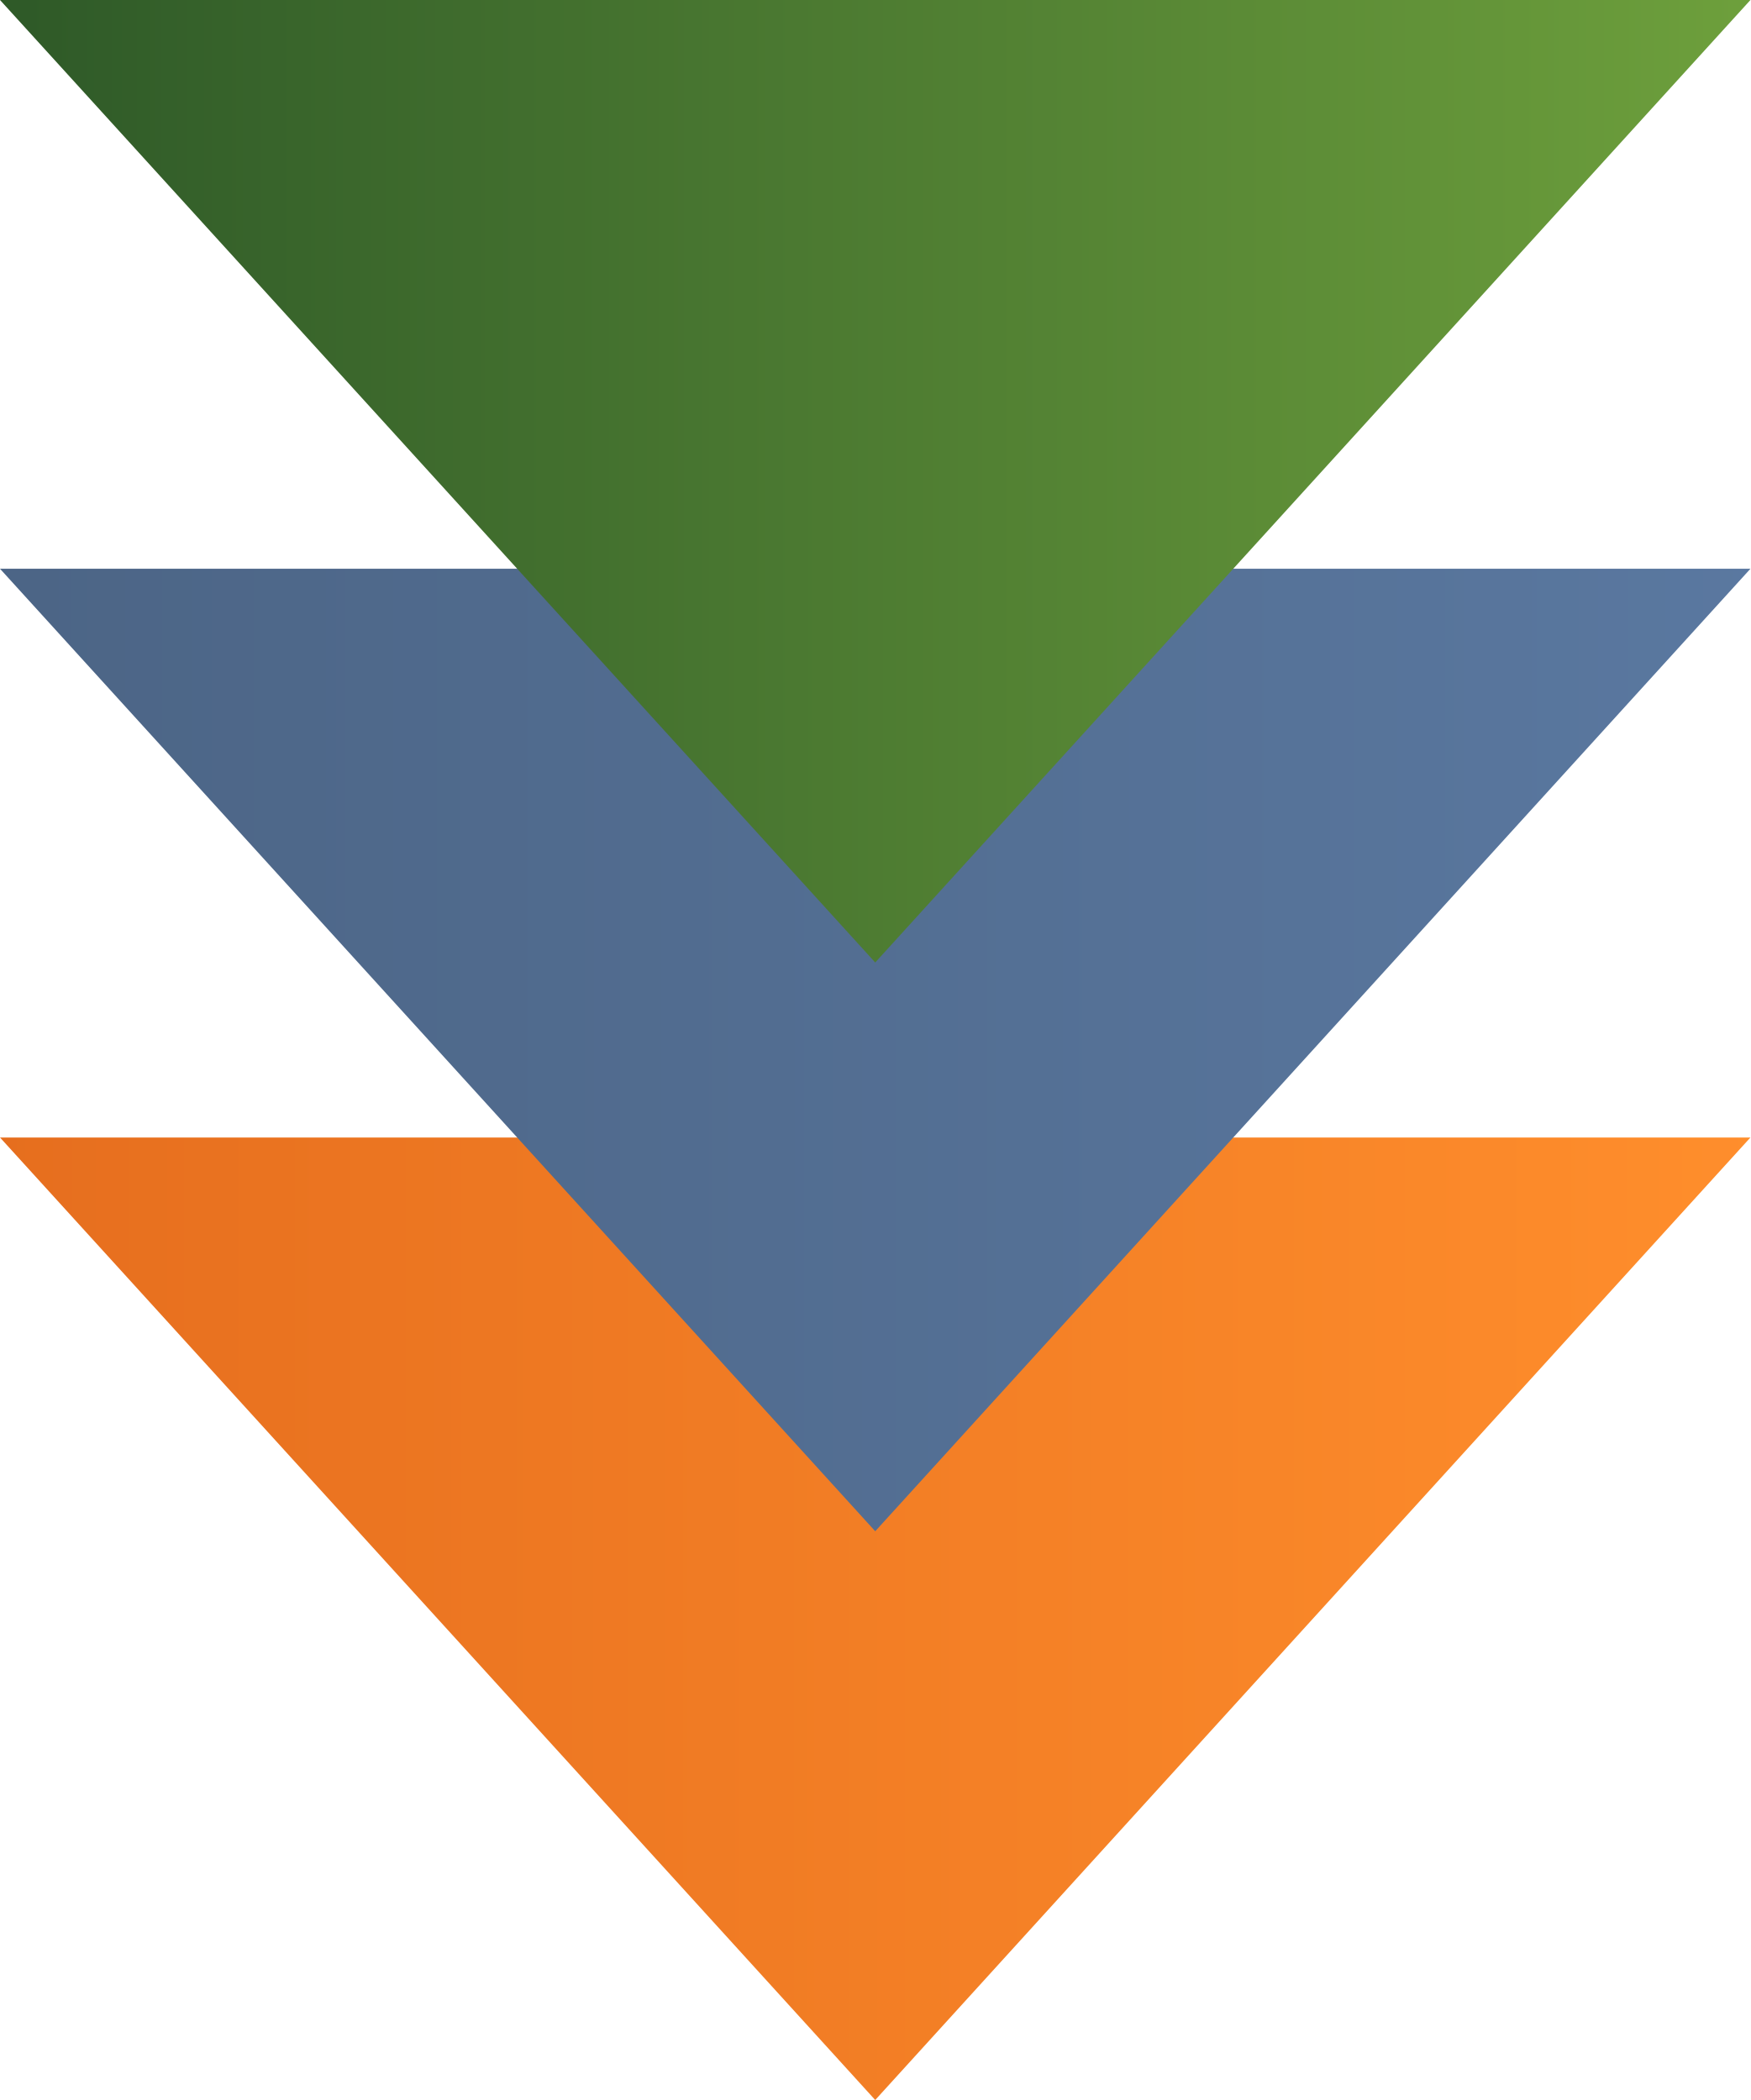
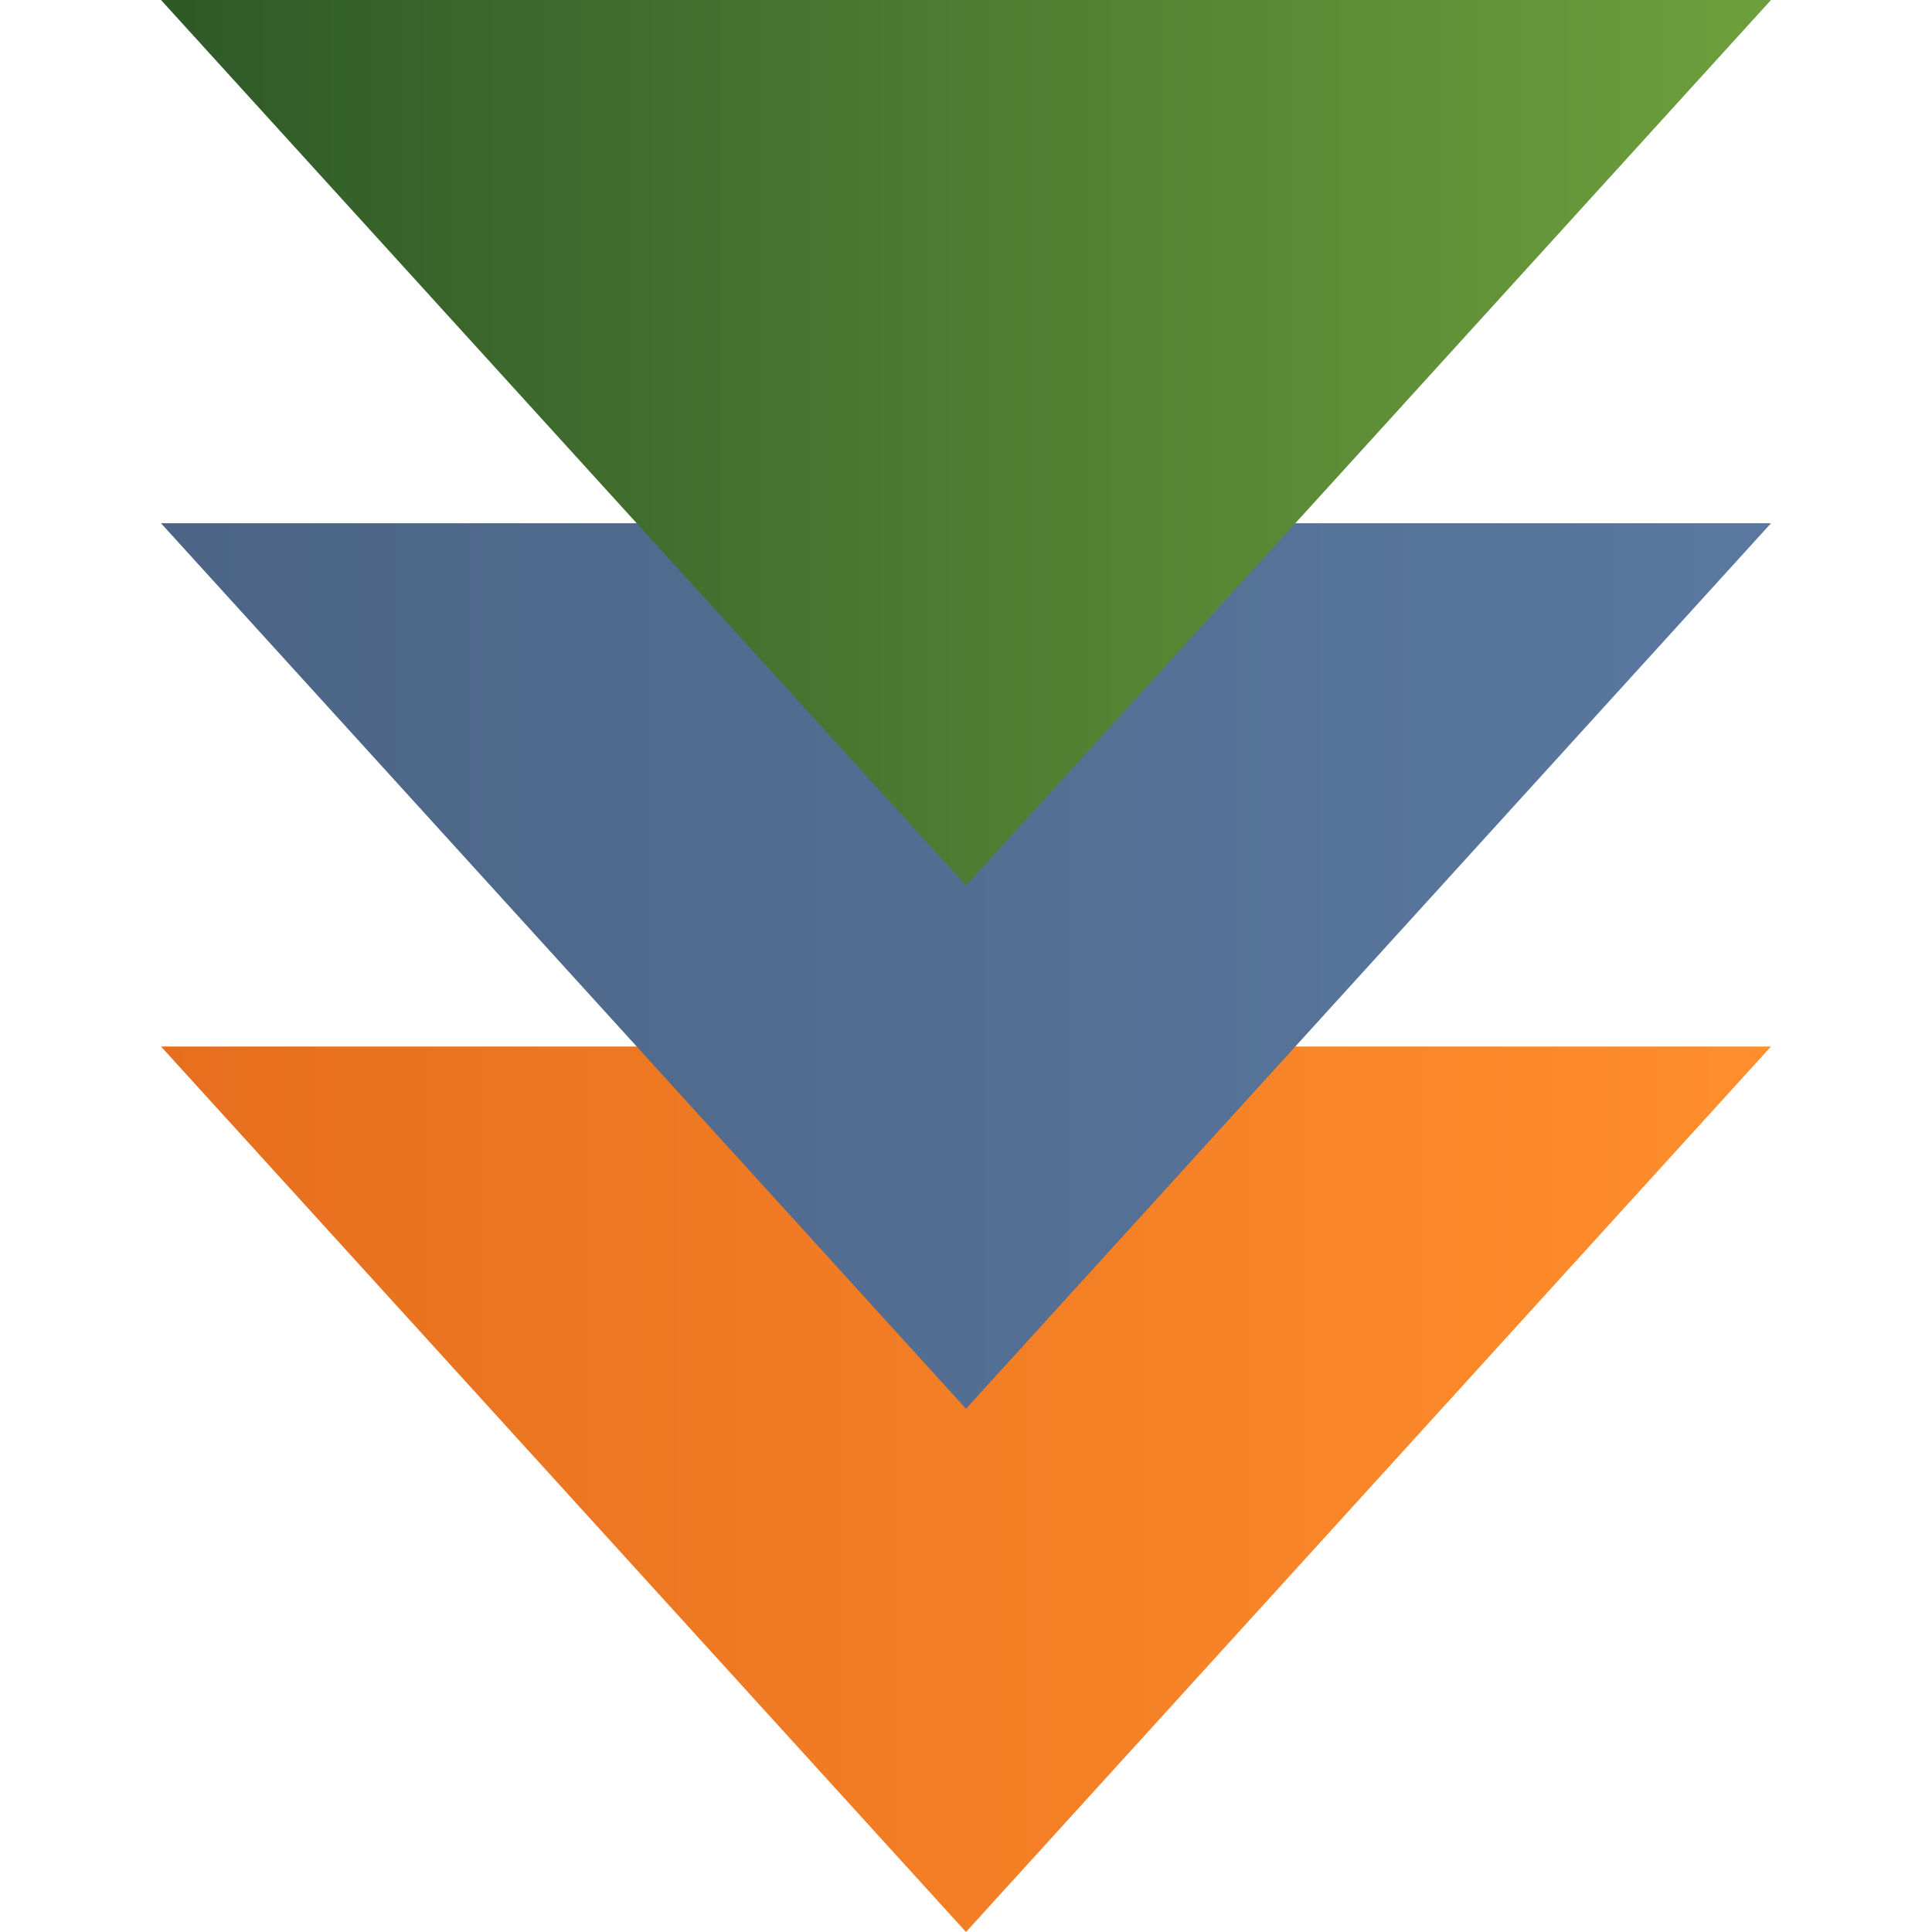
- <svg xmlns="http://www.w3.org/2000/svg" id="Layer_1" data-name="Layer 1" viewBox="0 0 20 24">
+ <svg xmlns="http://www.w3.org/2000/svg" id="Layer_1" width="32px" height="32px" data-name="Layer 1" viewBox="0 0 20 24">
  <defs>
-     <style>.cls-1{fill:none;}.cls-2{clip-path:url(#clip-path);}.cls-3{fill:url(#linear-gradient);}.cls-4{clip-path:url(#clip-path-2);}.cls-5{fill:url(#linear-gradient-2);}.cls-6{clip-path:url(#clip-path-3);}.cls-7{fill:url(#linear-gradient-3);}</style>
+     <style>
+ 			.cls-1{fill:none;}.cls-2{clip-path:url(#clip-path);}.cls-3{fill:url(#linear-gradient);}.cls-4{clip-path:url(#clip-path-2);}.cls-5{fill:url(#linear-gradient-2);}.cls-6{clip-path:url(#clip-path-3);}.cls-7{fill:url(#linear-gradient-3);}
+ 		</style>
    <clipPath id="clip-path" transform="translate(-6 -4)">
      <polygon class="cls-1" points="6 17 16 28 26 17 6 17" />
    </clipPath>
    <linearGradient id="linear-gradient" x1="-185.9" y1="239.27" x2="-184.9" y2="239.27" gradientTransform="matrix(20, 0, 0, -20, 3718, 4804)" gradientUnits="userSpaceOnUse">
      <stop offset="0" stop-color="#e66e1e" />
      <stop offset="1" stop-color="#ff8e2c" />
      <stop offset="1" stop-color="#ff8e2c" />
    </linearGradient>
    <clipPath id="clip-path-2" transform="translate(-6 -4)">
      <polygon class="cls-1" points="6 10.5 16 21.5 26 10.5 6 10.5" />
    </clipPath>
    <linearGradient id="linear-gradient-2" x1="-185.9" y1="239.27" x2="-184.9" y2="239.27" gradientTransform="matrix(20, 0, 0, -20, 3718, 4797.5)" gradientUnits="userSpaceOnUse">
      <stop offset="0" stop-color="#4c6586" />
      <stop offset="0.02" stop-color="#4c6586" />
      <stop offset="1" stop-color="#5a78a0" />
    </linearGradient>
    <clipPath id="clip-path-3" transform="translate(-6 -4)">
      <polygon class="cls-1" points="6 4 16 15 26 4 6 4" />
    </clipPath>
    <linearGradient id="linear-gradient-3" x1="-185.9" y1="239.27" x2="-184.9" y2="239.27" gradientTransform="matrix(20, 0, 0, -20, 3718, 4791)" gradientUnits="userSpaceOnUse">
      <stop offset="0" stop-color="#2f5a28" />
      <stop offset="0.02" stop-color="#2f5a28" />
      <stop offset="1" stop-color="#6ea03c" />
    </linearGradient>
  </defs>
  <g class="cls-2">
    <rect class="cls-3" y="13" width="20" height="11" />
  </g>
  <g class="cls-4">
    <rect class="cls-5" y="6.5" width="20" height="11" />
  </g>
  <g class="cls-6">
    <rect class="cls-7" width="20" height="11" />
  </g>
</svg>
